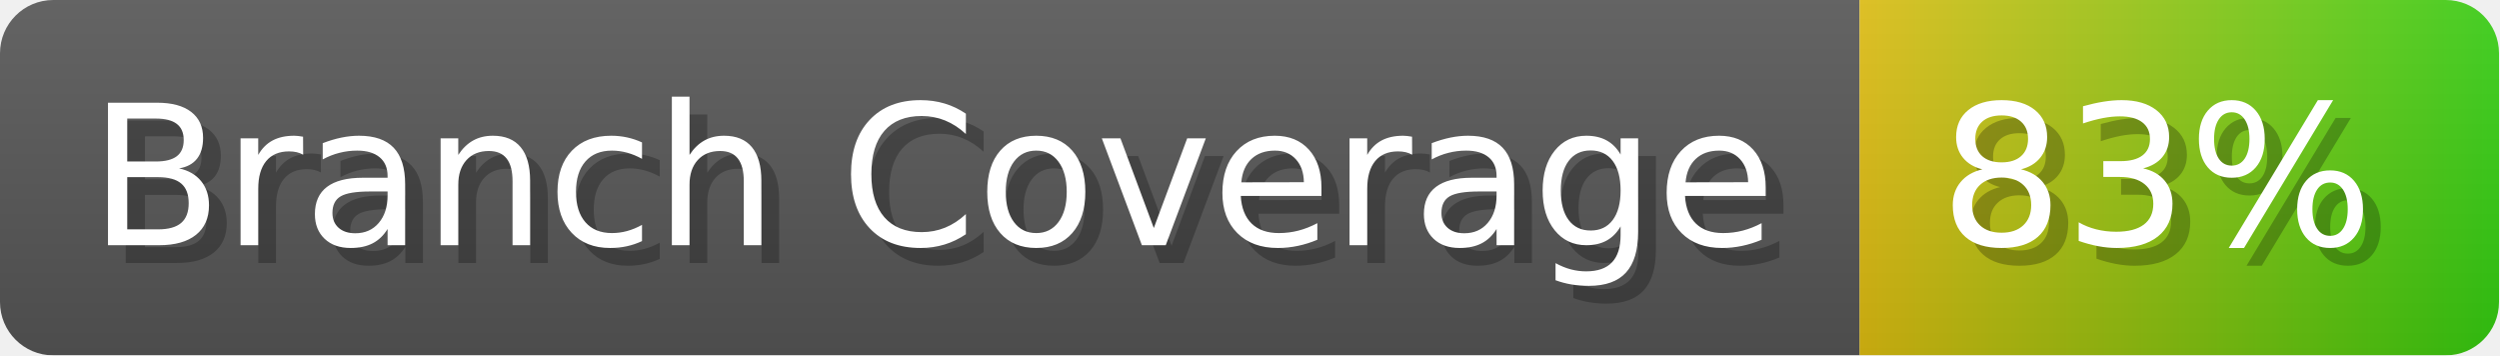
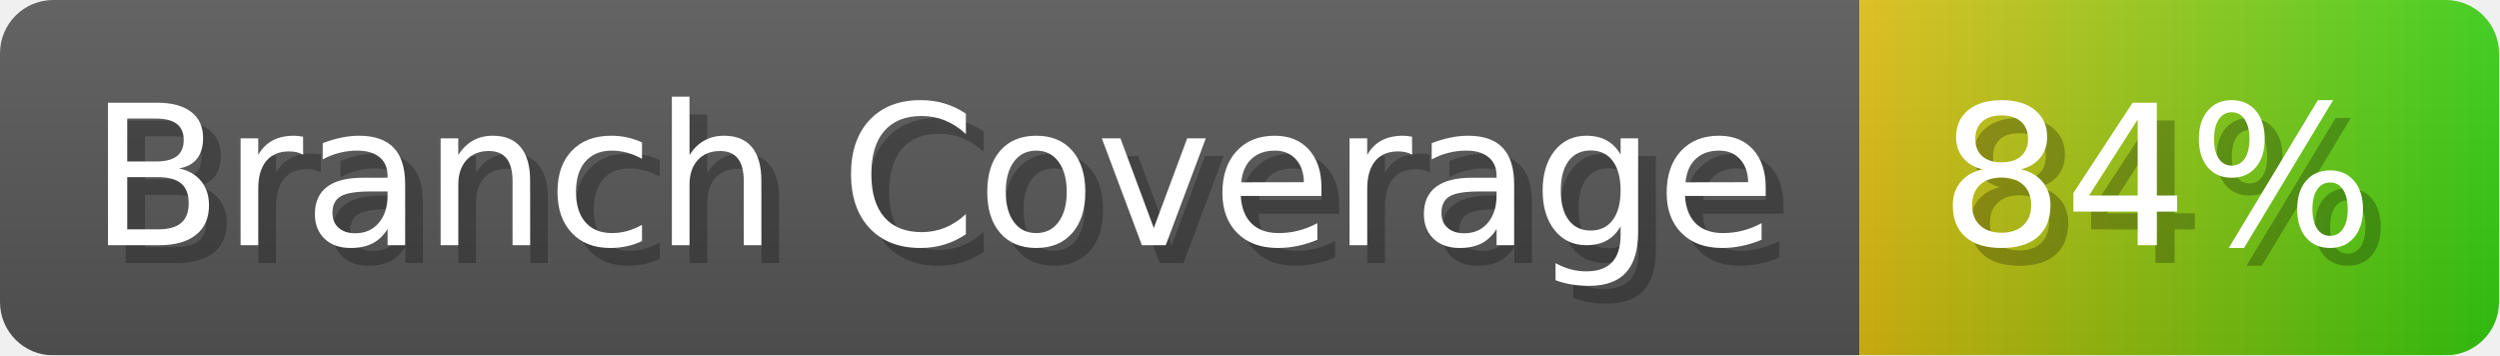
- <svg xmlns="http://www.w3.org/2000/svg" width="140.7" height="20" viewBox="0 0 1407 200" role="img" aria-label="Branch Coverage: 83%">
+ <svg xmlns="http://www.w3.org/2000/svg" width="140.7" height="20" viewBox="0 0 1407 200" role="img" aria-label="Branch Coverage: 84%">
  <linearGradient id="a" x2="0" y2="100%">
    <stop offset="0" stop-opacity=".1" stop-color="#EEE" />
    <stop offset="1" stop-opacity=".1" />
  </linearGradient>
  <mask id="m">
    <rect width="1407" height="200" rx="30" fill="#FFF" />
  </mask>
  <g mask="url(#m)">
    <rect width="1047" height="200" fill="#555" />
    <rect width="360" height="200" fill="url(#x)" x="1047" />
    <rect width="1407" height="200" fill="url(#a)" />
  </g>
  <g aria-hidden="true" fill="#fff" text-anchor="start" font-family="Verdana,DejaVu Sans,sans-serif" font-size="110">
    <text x="60" y="148" textLength="947" fill="#000" opacity="0.25">Branch Coverage</text>
    <text x="50" y="138" textLength="947">Branch Coverage</text>
-     <text x="1102" y="148" textLength="260" fill="#000" opacity="0.25">83%</text>
-     <text x="1092" y="138" textLength="260">83%</text>
+     <text x="1102" y="148" textLength="260" fill="#000" opacity="0.25">84%</text>
+     <text x="1092" y="138" textLength="260">84%</text>
  </g>
  <linearGradient id="x" x1="0%" y1="0%" x2="100%" y2="0%">
    <stop offset="0%" style="stop-color:#DB1" />
    <stop offset="100%" style="stop-color:#3C1" />
  </linearGradient>
</svg>
